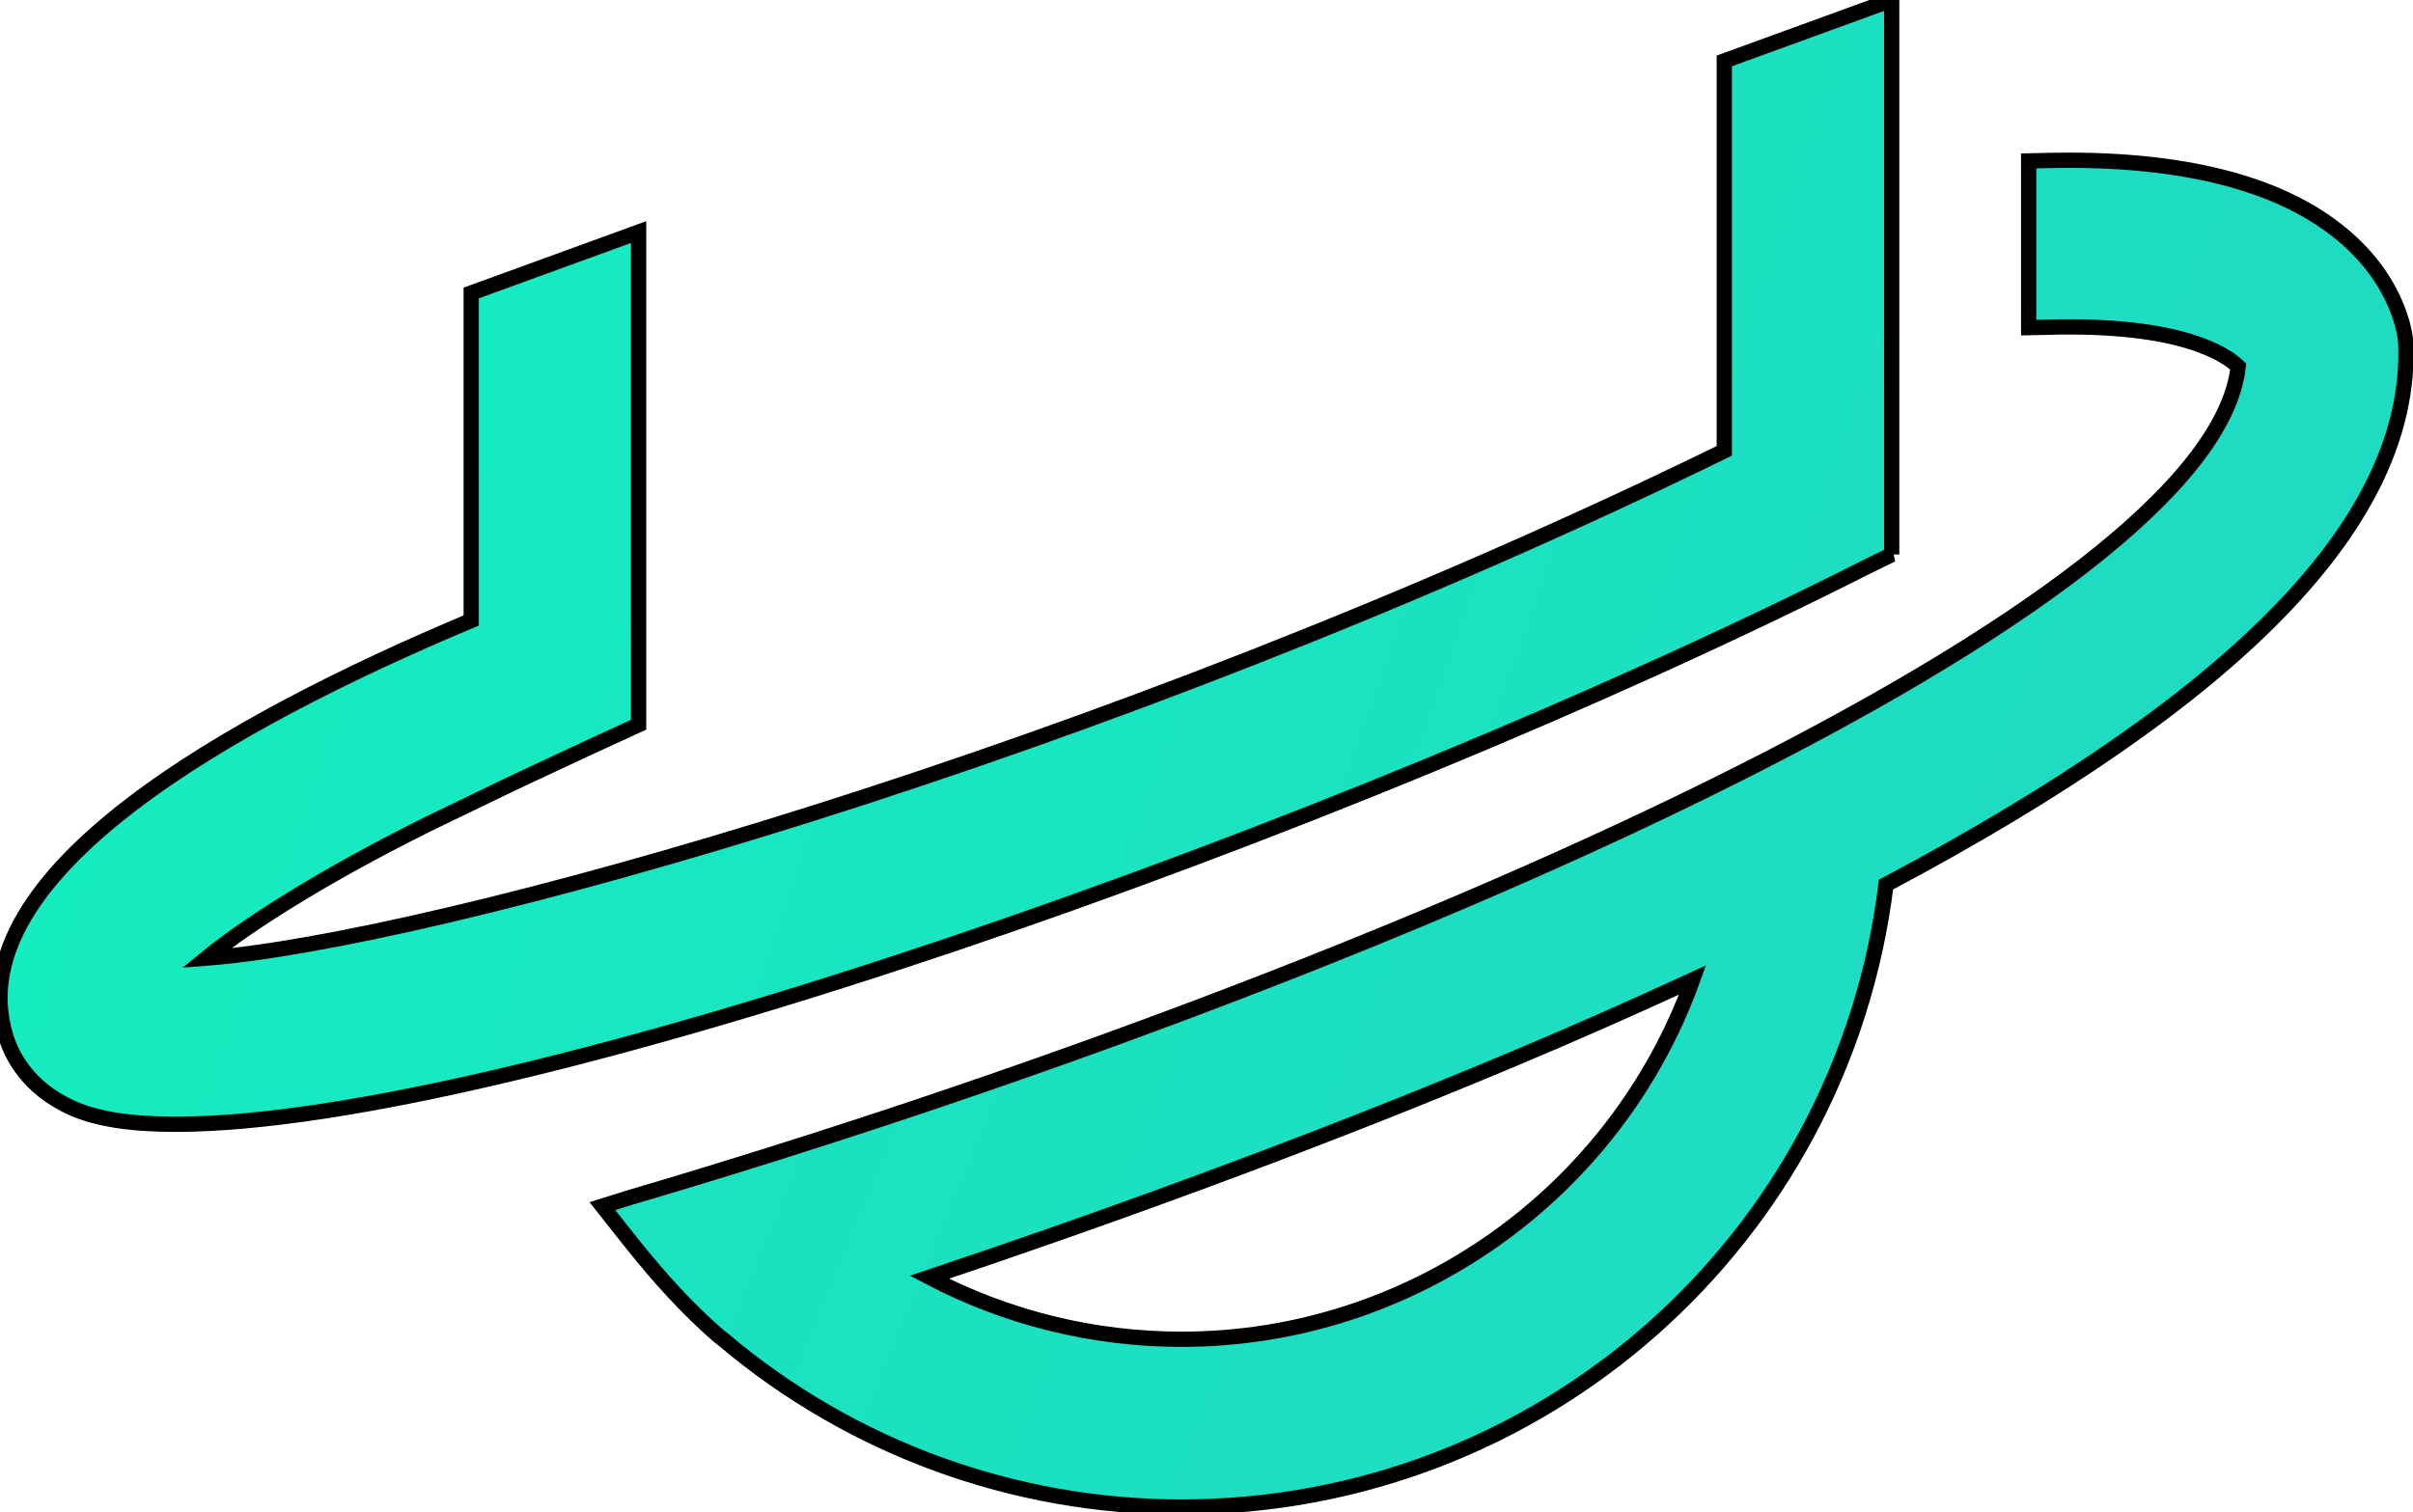
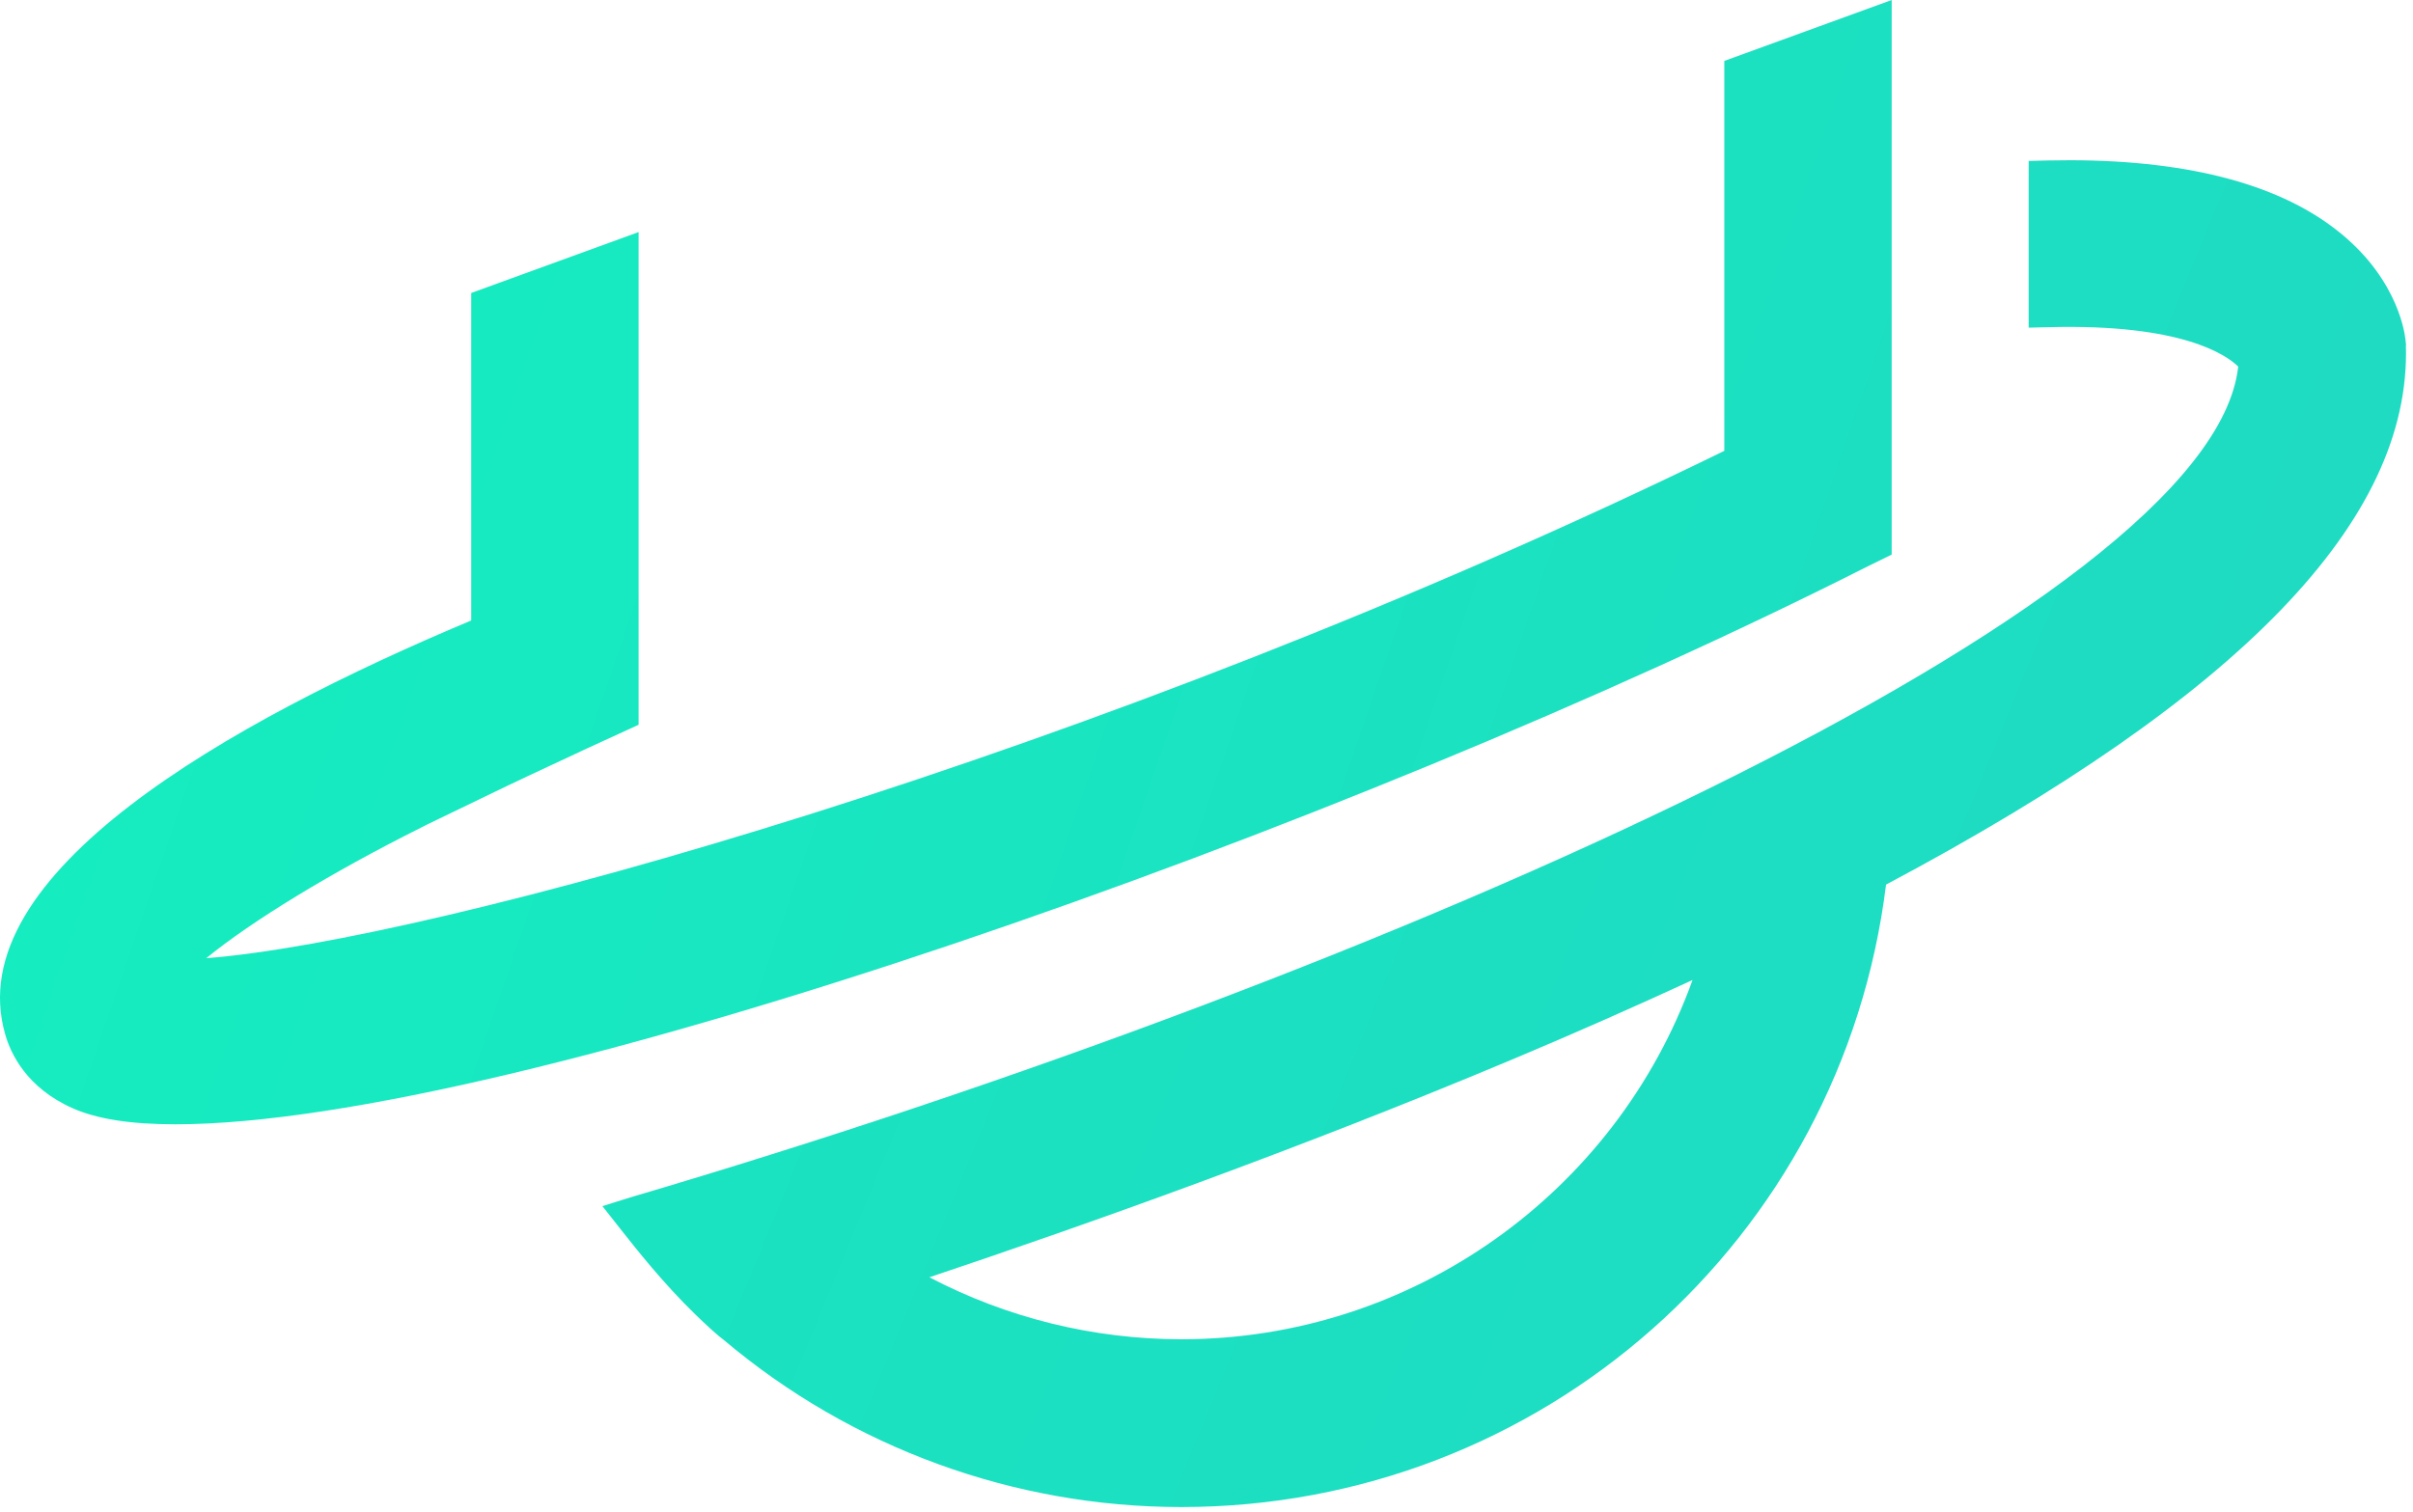
<svg xmlns="http://www.w3.org/2000/svg" width="158" height="99" viewBox="0 0 158 99" fill="none">
-   <path d="M157.545 22.6L157.505 22.23C157.425 21.52 156.795 17.81 152.575 14.75C148.475 11.76 142.215 10.33 134.105 10.51L132.835 10.54V21.46L134.165 21.43C142.855 21.2 145.765 23.24 146.555 24.01C144.835 39.72 91.325 63.68 41.265 78.43L39.445 79L40.635 80.51C41.685 81.84 43.425 84.05 45.545 86.11L45.985 86.53C46.335 86.86 46.685 87.19 47.055 87.5L47.385 87.76C55.755 94.83 66.385 98.71 77.355 98.71C100.905 98.71 120.625 81.23 123.495 57.94C146.735 45.59 157.875 34.07 157.535 22.62L157.545 22.6ZM77.365 87.72C71.585 87.72 65.935 86.32 60.855 83.66C70.975 80.27 85.045 75.27 99.075 69.37C103.025 67.71 106.965 65.97 110.825 64.19C105.785 78.18 92.415 87.72 77.365 87.72Z" fill="url(#paint0_linear_82_43)" stroke="#000" />
-   <path d="M123.865 36.32V0L112.905 3.99V29.53C71.795 49.62 28.105 61.64 13.505 62.76C16.495 60.32 21.665 57.16 27.565 54.21L27.595 54.19C27.685 54.15 27.795 54.1 27.935 54.02L33.195 51.48C34.085 51.06 35.045 50.6 36.085 50.12C37.645 49.38 39.325 48.61 41.055 47.82L41.815 47.47V15.2L30.855 19.19V40.64C15.055 47.27 -2.705 57.26 0.345 67.76C0.695 68.99 1.735 71.26 4.785 72.6C6.375 73.3 8.565 73.64 11.485 73.64C33.585 73.64 88.215 54.34 122.285 37.1L123.875 36.32H123.865Z" fill="url(#paint1_linear_82_43)" stroke="#000" />
+   <path d="M157.545 22.6L157.505 22.23C157.425 21.52 156.795 17.81 152.575 14.75C148.475 11.76 142.215 10.33 134.105 10.51L132.835 10.54V21.46L134.165 21.43C142.855 21.2 145.765 23.24 146.555 24.01C144.835 39.72 91.325 63.68 41.265 78.43L39.445 79L40.635 80.51C41.685 81.84 43.425 84.05 45.545 86.11L45.985 86.53C46.335 86.86 46.685 87.19 47.055 87.5L47.385 87.76C55.755 94.83 66.385 98.71 77.355 98.71C100.905 98.71 120.625 81.23 123.495 57.94C146.735 45.59 157.875 34.07 157.535 22.62L157.545 22.6ZM77.365 87.72C71.585 87.72 65.935 86.32 60.855 83.66C70.975 80.27 85.045 75.27 99.075 69.37C103.025 67.71 106.965 65.97 110.825 64.19C105.785 78.18 92.415 87.72 77.365 87.72Z" fill="url(#paint0_linear_82_43)" />
+   <path d="M123.865 36.32V0L112.905 3.99V29.53C71.795 49.62 28.105 61.64 13.505 62.76C16.495 60.32 21.665 57.16 27.565 54.21L27.595 54.19C27.685 54.15 27.795 54.1 27.935 54.02L33.195 51.48C34.085 51.06 35.045 50.6 36.085 50.12C37.645 49.38 39.325 48.61 41.055 47.82L41.815 47.47V15.2L30.855 19.19V40.64C15.055 47.27 -2.705 57.26 0.345 67.76C0.695 68.99 1.735 71.26 4.785 72.6C6.375 73.3 8.565 73.64 11.485 73.64C33.585 73.64 88.215 54.34 122.285 37.1L123.875 36.32H123.865Z" fill="url(#paint1_linear_82_43)" />
  <defs>
    <linearGradient id="paint0_linear_82_43" x1="-59.336" y1="6.507" x2="420.189" y2="203.448" gradientUnits="userSpaceOnUse">
      <stop stop-color="#14EFC0" />
      <stop offset="1" stop-color="#2DBDC5" />
    </linearGradient>
    <linearGradient id="paint1_linear_82_43" x1="-3.835" y1="12.84" x2="371.695" y2="142.21" gradientUnits="userSpaceOnUse">
      <stop stop-color="#14EFC0" />
      <stop offset="1" stop-color="#2DBDC5" />
    </linearGradient>
  </defs>
</svg>
